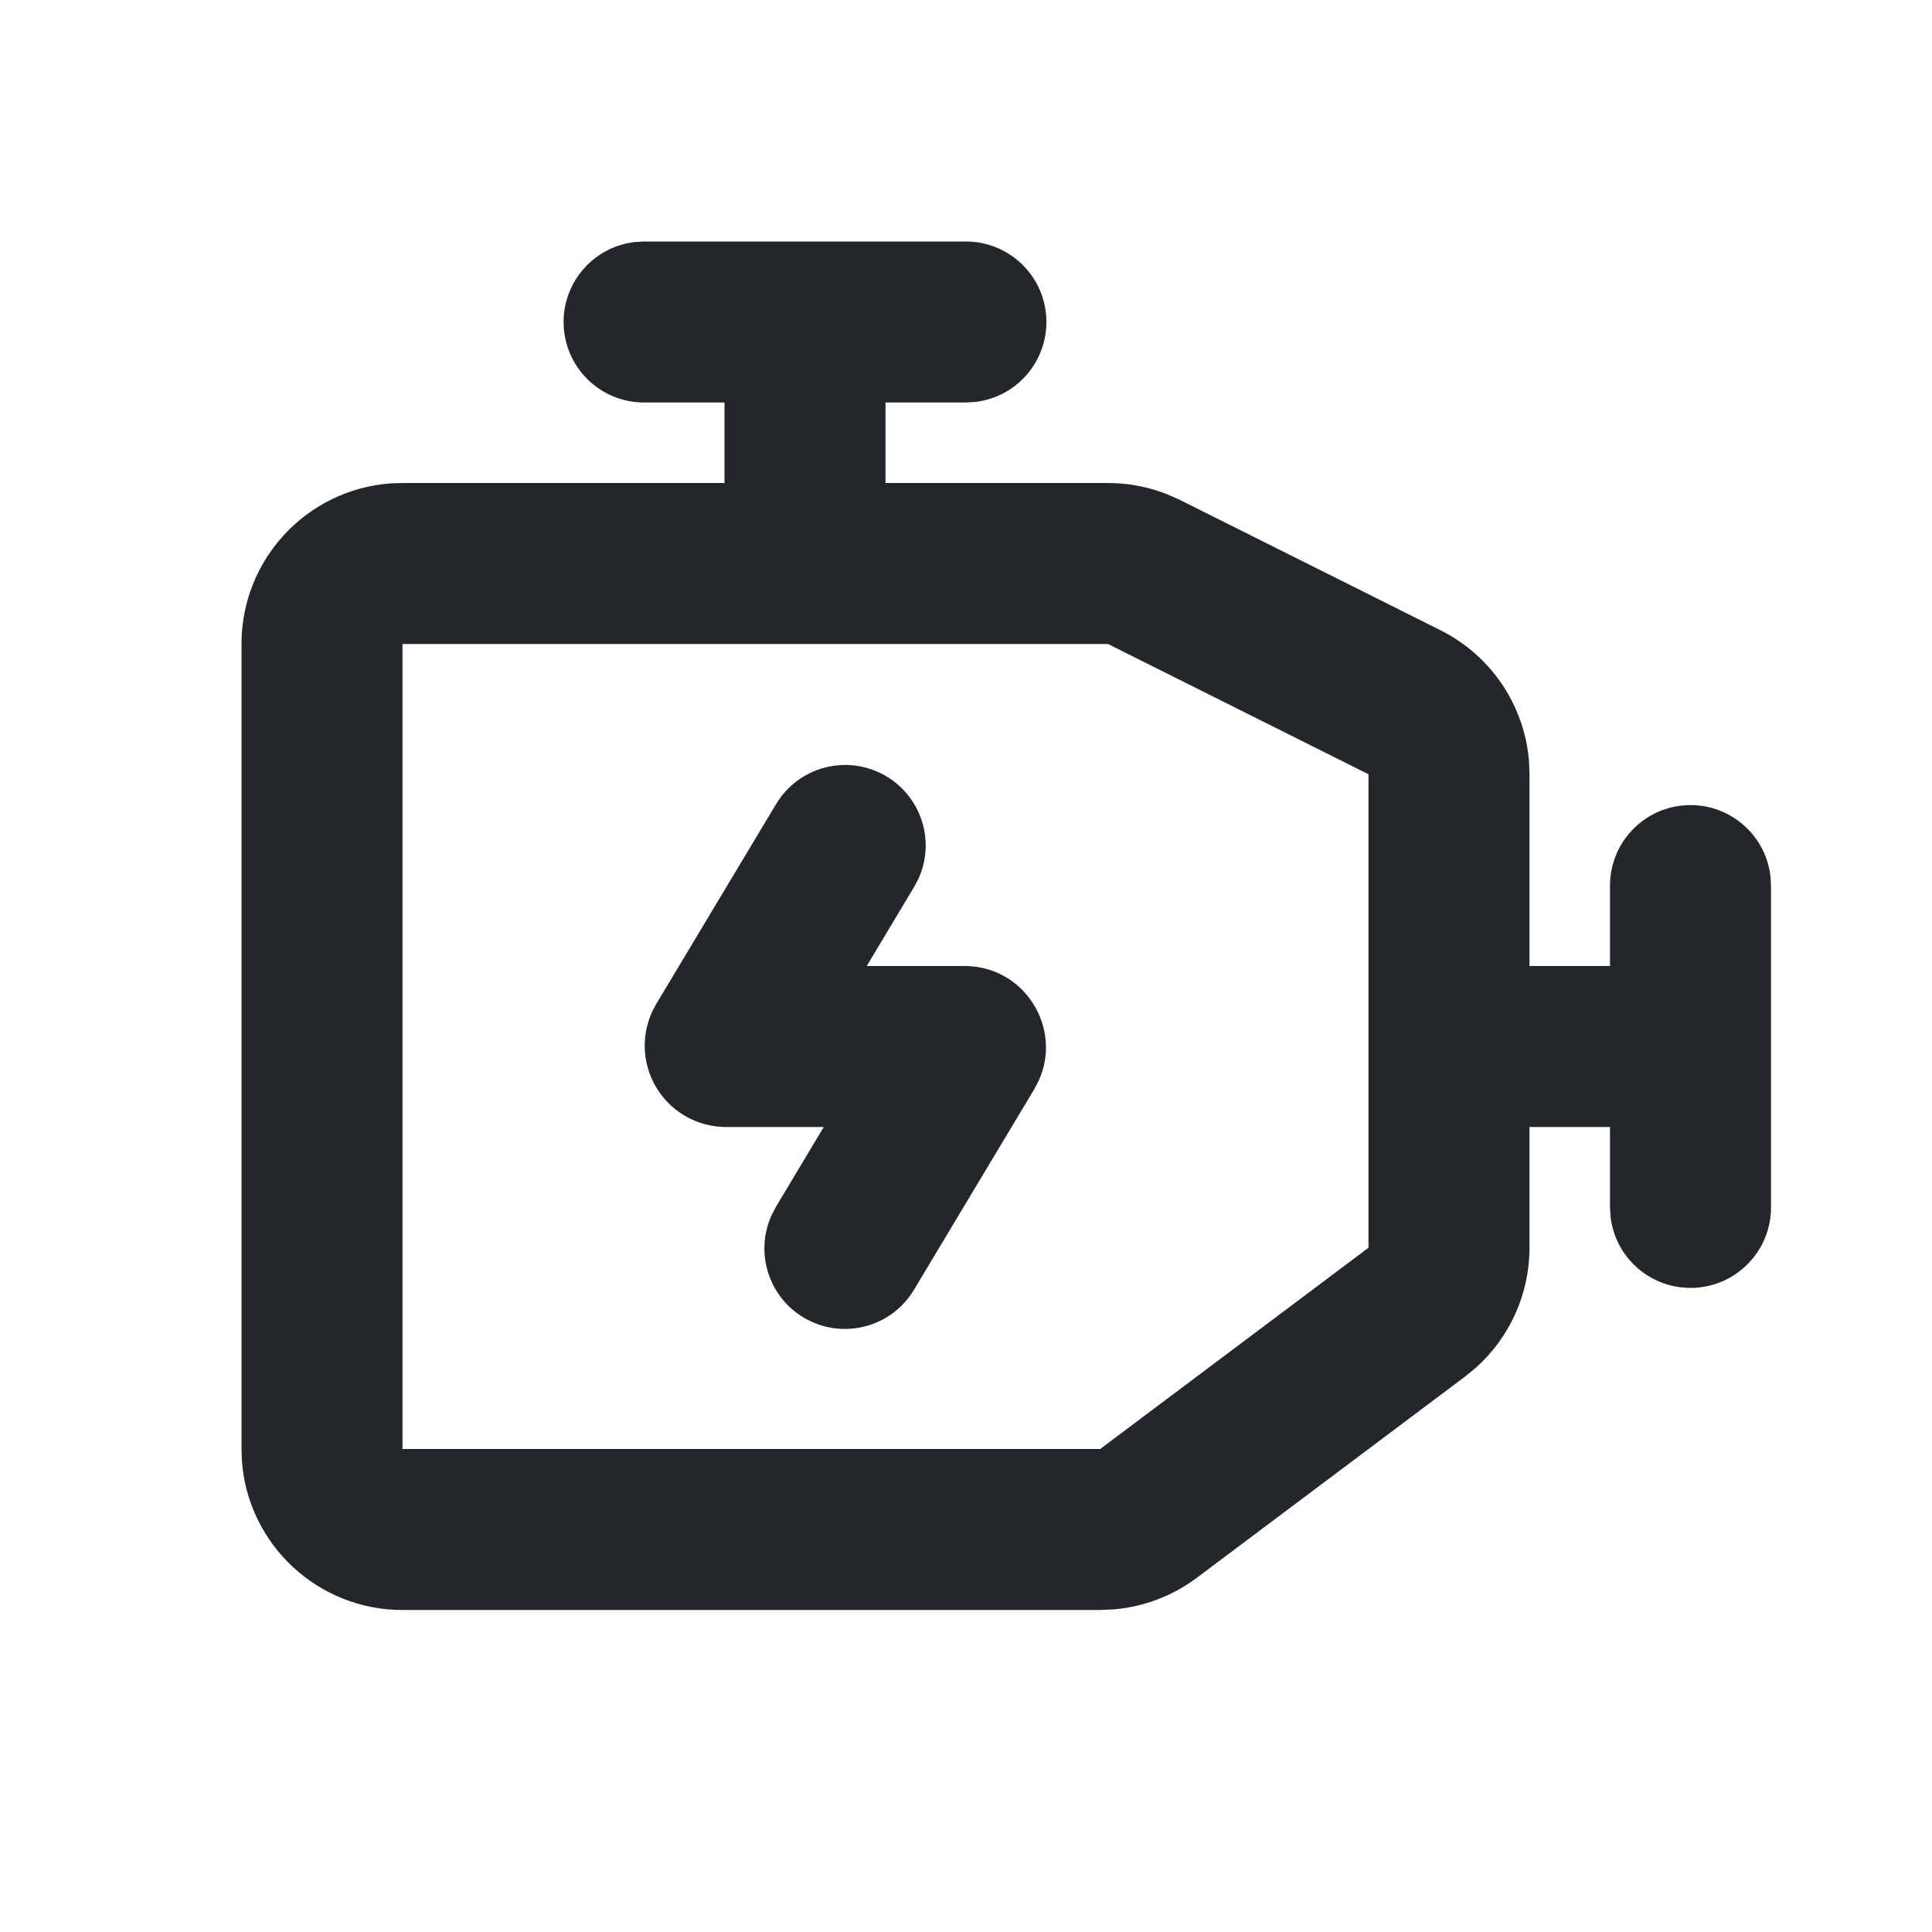
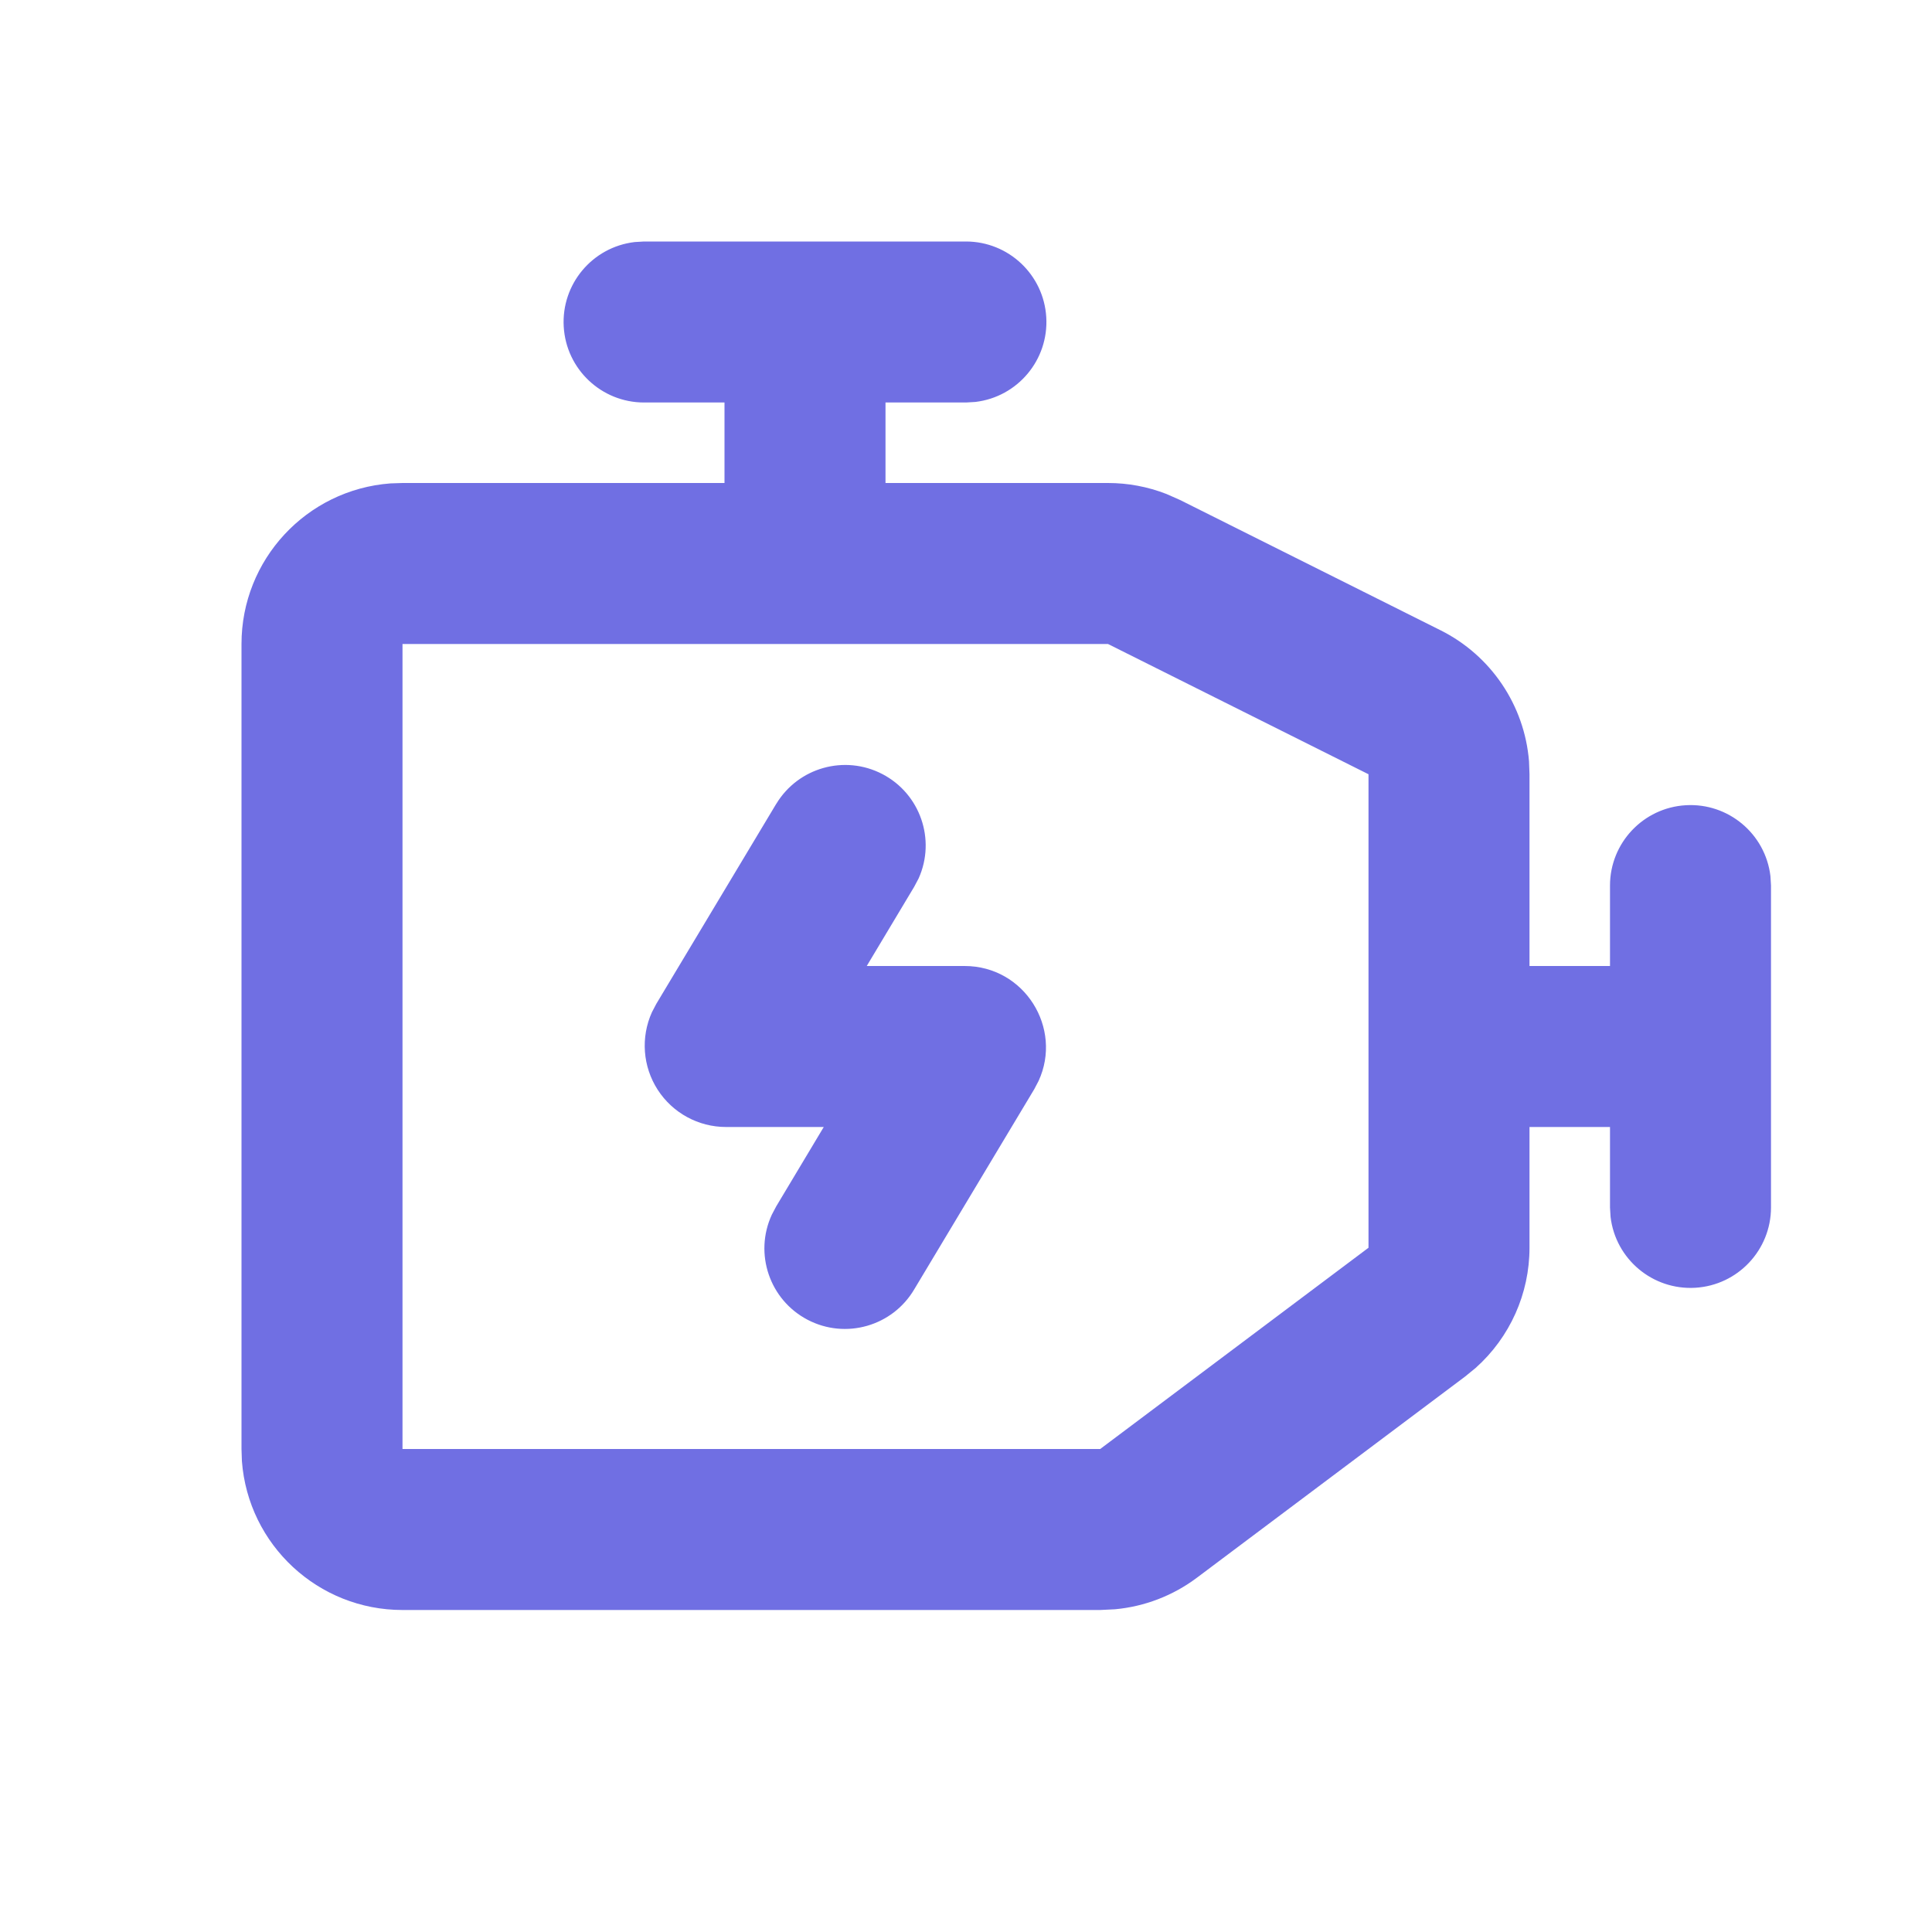
- <svg xmlns="http://www.w3.org/2000/svg" width="1em" height="1em" viewBox="0 0 24 24">
+ <svg xmlns="http://www.w3.org/2000/svg" width="24" height="24" viewBox="0 0 24 24">
  <g fill="none">
    <path d="M24 0v24H0V0h24ZM12.593 23.258l-.011.002l-.071.035l-.02.004l-.014-.004l-.071-.035c-.01-.004-.019-.001-.024.005l-.004.01l-.017.428l.005.02l.01.013l.104.074l.015.004l.012-.004l.104-.074l.012-.016l.004-.017l-.017-.427c-.002-.01-.009-.017-.017-.018Zm.265-.113l-.013.002l-.185.093l-.01.01l-.003.011l.018.43l.005.012l.008.007l.201.093c.012.004.023 0 .029-.008l.004-.014l-.034-.614c-.003-.012-.01-.02-.02-.022Zm-.715.002a.023.023 0 0 0-.027.006l-.006.014l-.034.614c0 .012.007.02.017.024l.015-.002l.201-.093l.01-.008l.004-.011l.017-.43l-.003-.012l-.01-.01l-.184-.092Z" />
-     <path fill="#23272a" d="M12 3a1 1 0 0 1 .117 1.993L12 5h-1v1h2.764a2 2 0 0 1 .725.136l.17.075l3.235 1.618a2 2 0 0 1 1.1 1.628l.006.161V12h1v-1a1 1 0 0 1 1.993-.117L22 11v4a1 1 0 0 1-1.993.117L20 15v-1h-1v1.5a2 2 0 0 1-.668 1.492l-.132.108l-3.333 2.5a2 2 0 0 1-1.016.391l-.184.009H5a2 2 0 0 1-1.995-1.85L3 18V8a2 2 0 0 1 1.85-1.995L5 6h4V5H8a1 1 0 0 1-.117-1.993L8 3h4Zm1.764 5H5v10h8.667L17 15.5V9.618L13.764 8ZM9.643 9.986a1 1 0 0 1 1.769.925l-.055.104l-.59.985h1.215c.746 0 1.221.773.92 1.427l-.054.103l-1.49 2.485a1 1 0 0 1-1.77-.926l.055-.104l.59-.985H9.019a1.01 1.01 0 0 1-.92-1.427l.054-.103l1.49-2.485Z" />
+     <path fill="#706fe3" d="M12 3a1 1 0 0 1 .117 1.993L12 5h-1v1h2.764a2 2 0 0 1 .725.136l.17.075l3.235 1.618a2 2 0 0 1 1.1 1.628l.006.161V12h1v-1a1 1 0 0 1 1.993-.117L22 11v4a1 1 0 0 1-1.993.117L20 15v-1h-1v1.5a2 2 0 0 1-.668 1.492l-.132.108l-3.333 2.5a2 2 0 0 1-1.016.391l-.184.009H5a2 2 0 0 1-1.995-1.85L3 18V8a2 2 0 0 1 1.85-1.995L5 6h4V5H8a1 1 0 0 1-.117-1.993L8 3h4Zm1.764 5H5v10h8.667L17 15.5V9.618L13.764 8ZM9.643 9.986a1 1 0 0 1 1.769.925l-.055.104l-.59.985h1.215c.746 0 1.221.773.92 1.427l-.054.103l-1.49 2.485a1 1 0 0 1-1.77-.926l.055-.104l.59-.985H9.019a1.01 1.01 0 0 1-.92-1.427l.054-.103l1.49-2.485Z" />
  </g>
</svg>
